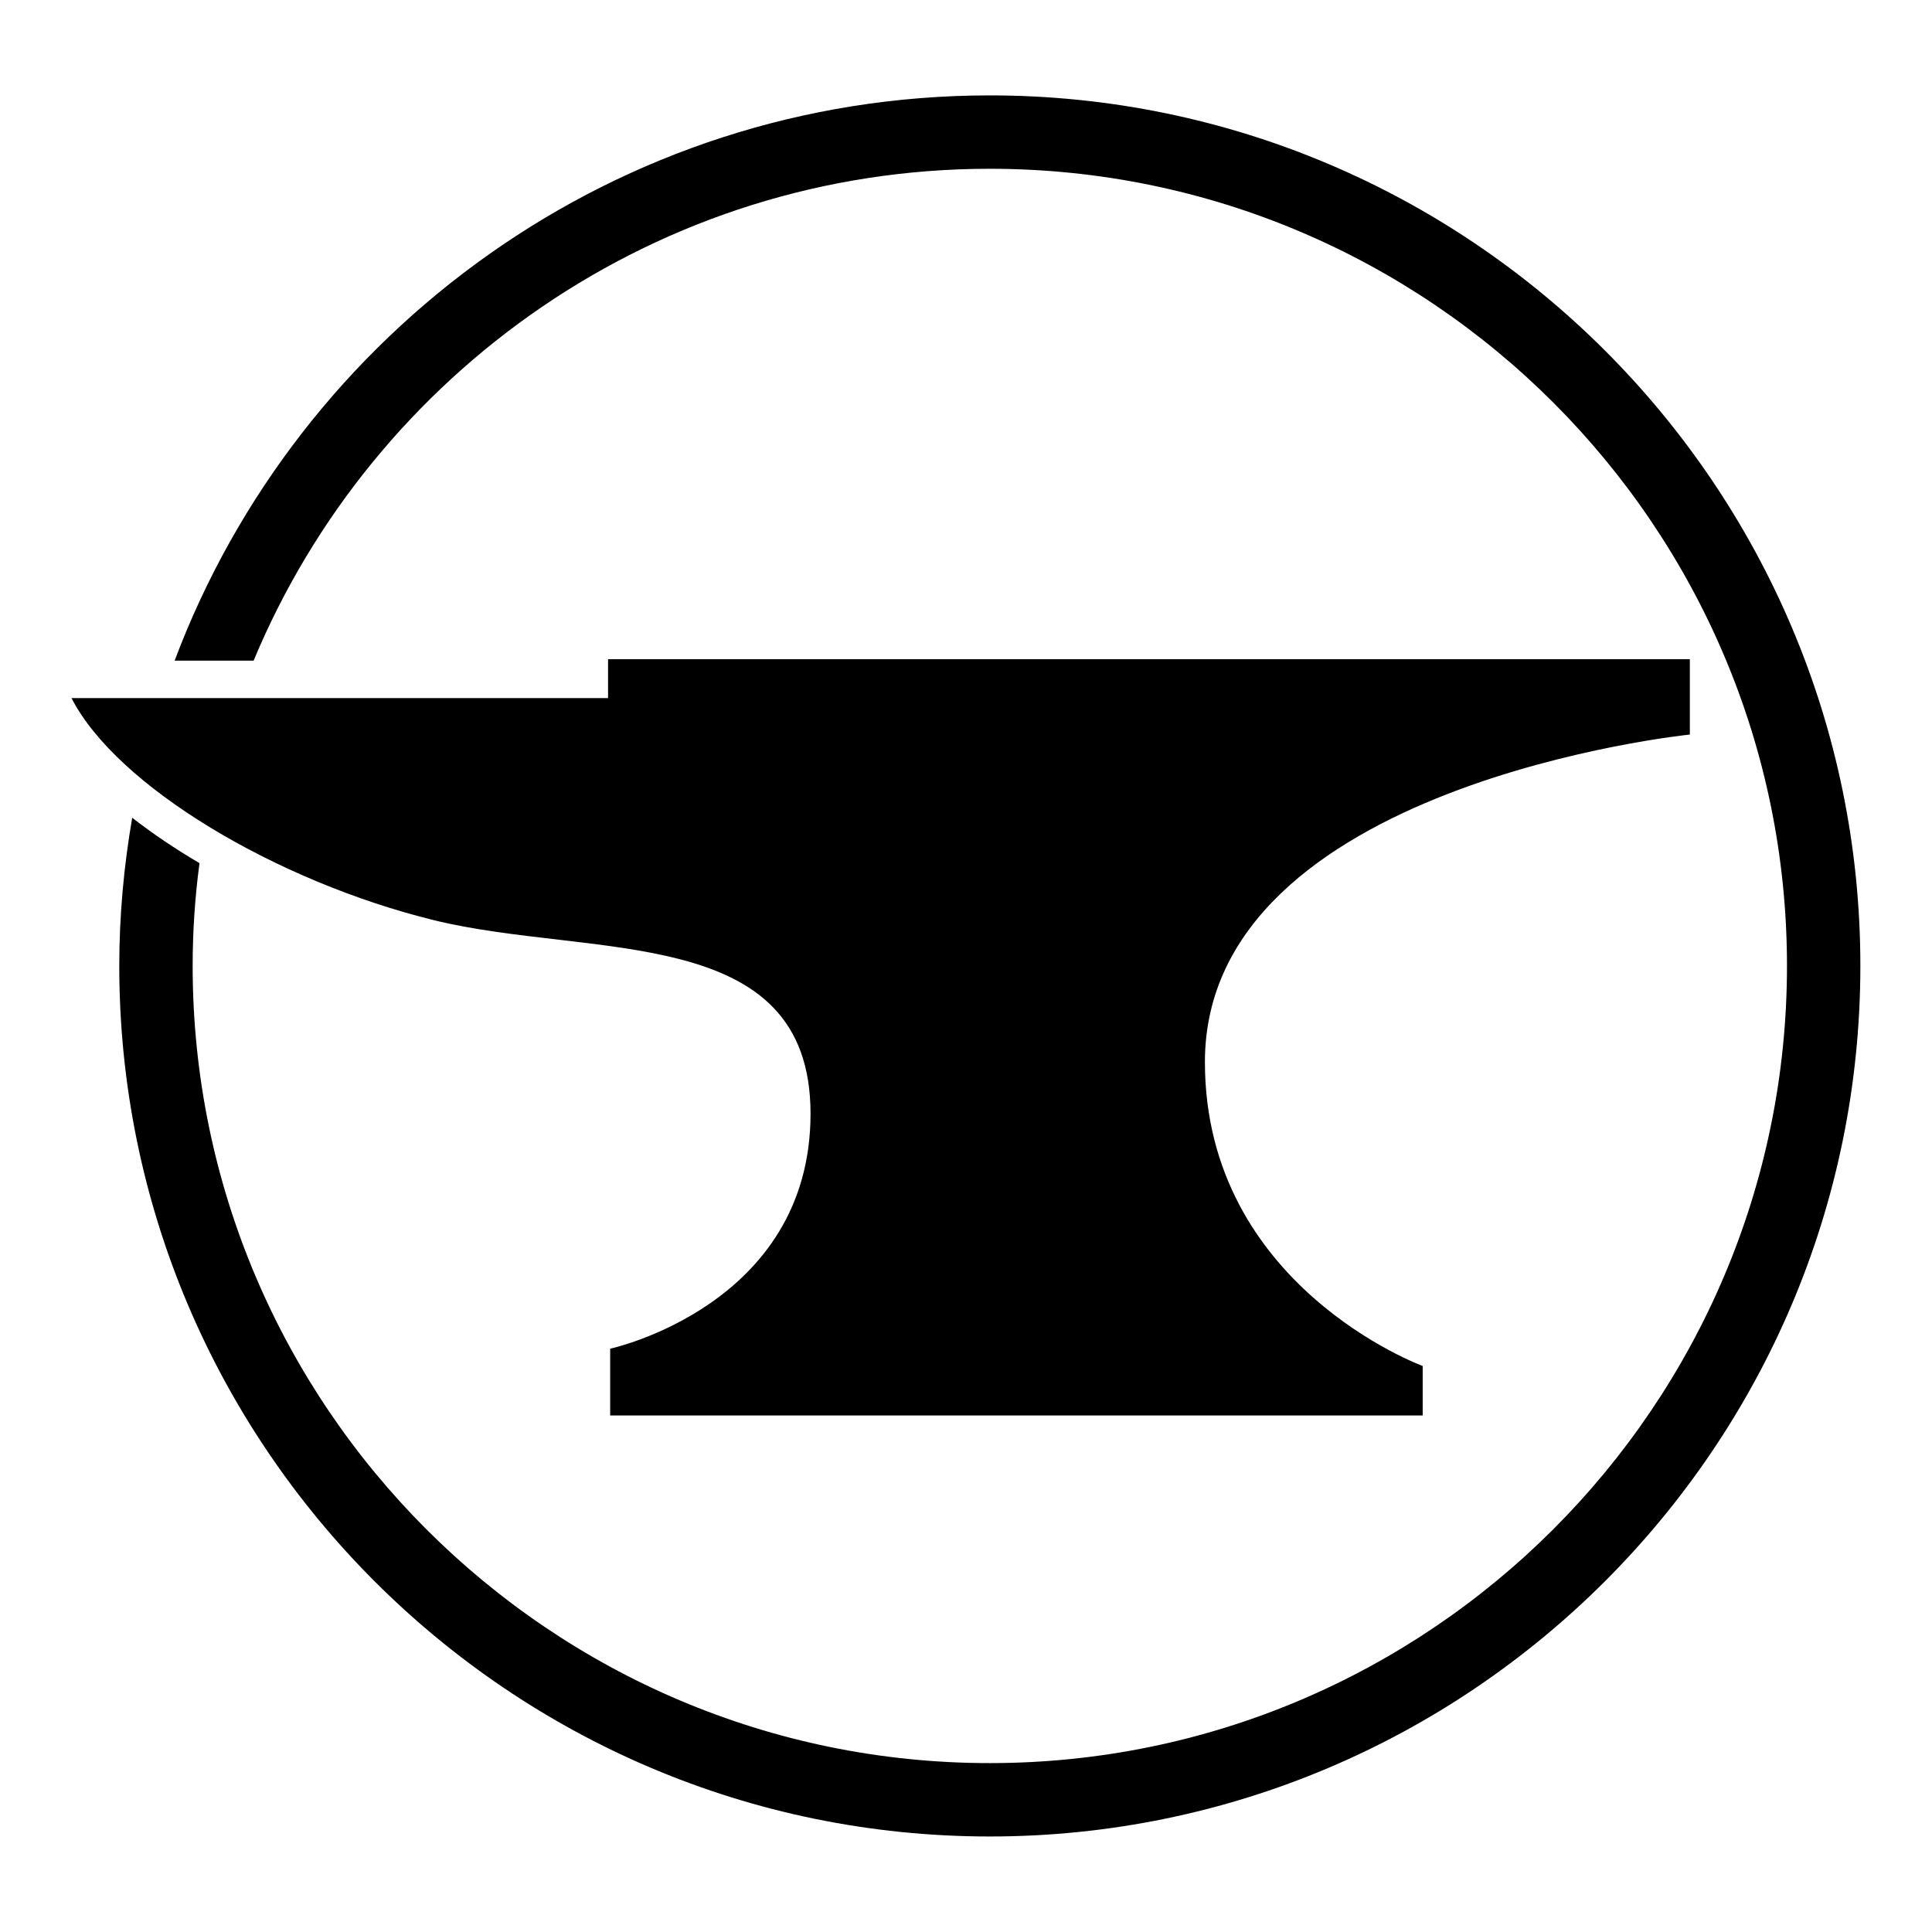
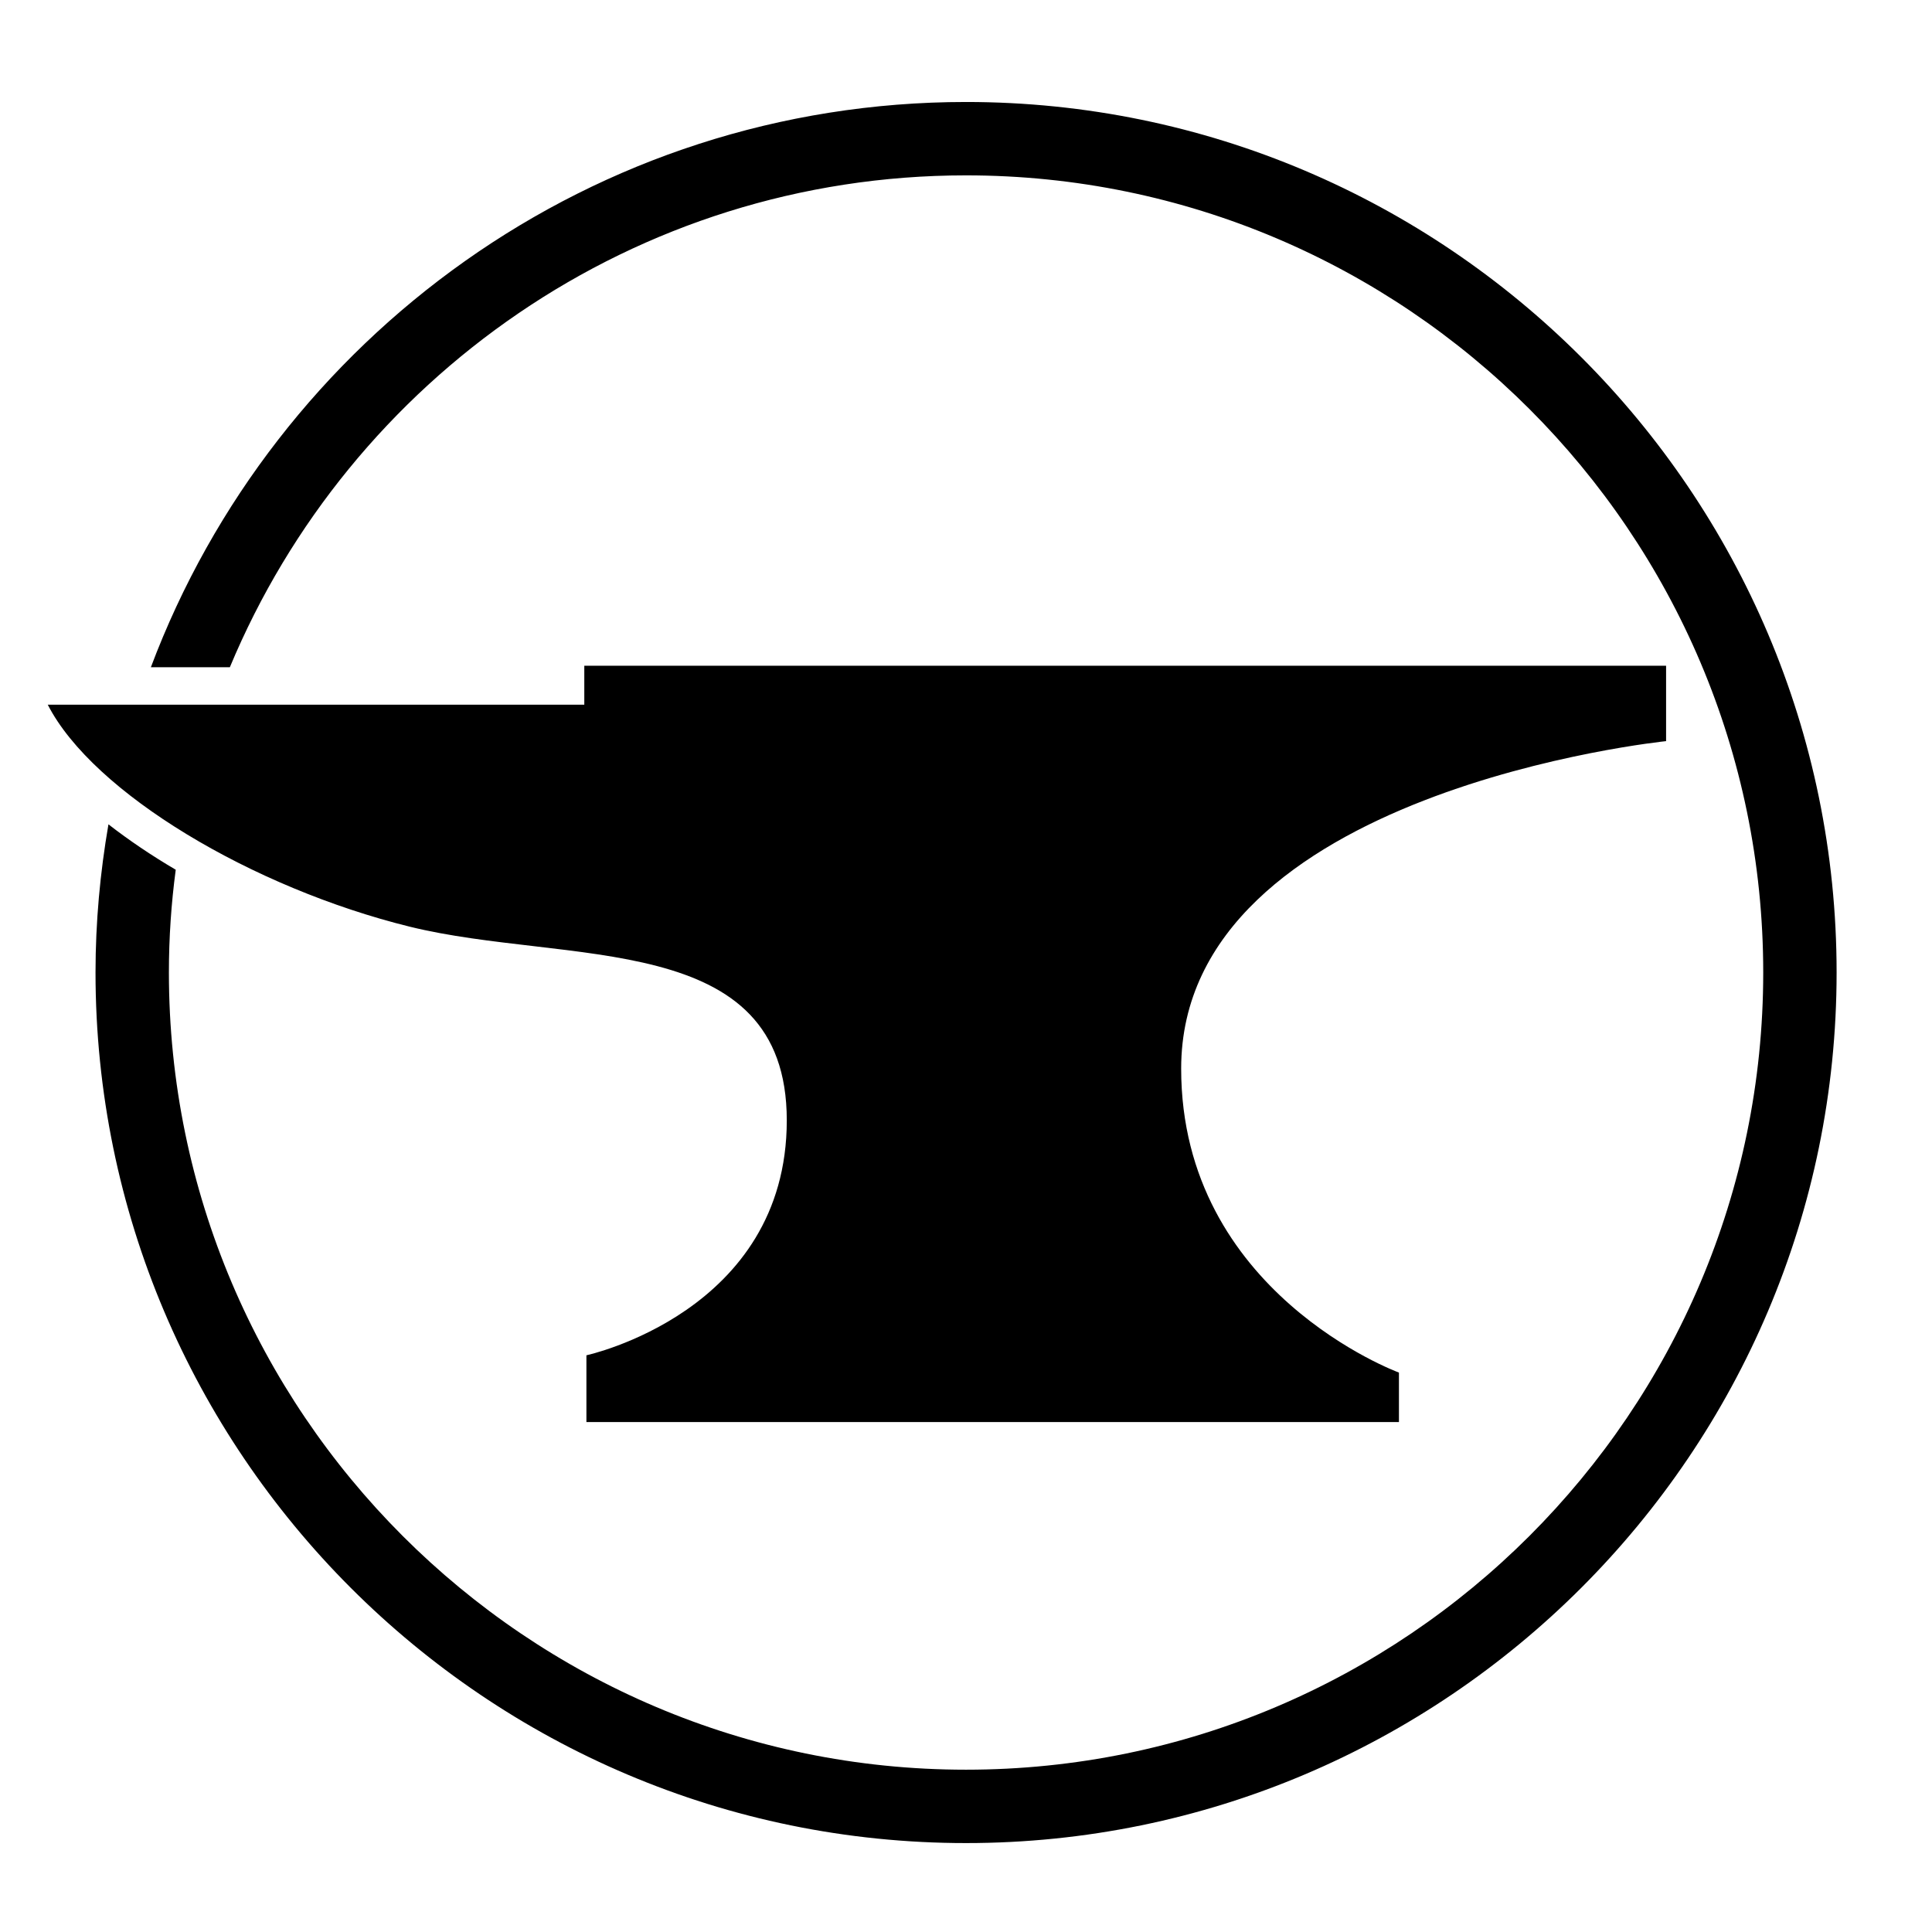
- <svg xmlns="http://www.w3.org/2000/svg" viewBox="0.042 0.233 15.534 15.534">
+ <svg xmlns="http://www.w3.org/2000/svg" viewBox="0.233 0.180 15.534 15.534">
  <path d="M8 1c-2.996 0-5.557 1.893-6.554 4.545h0.635c0.966-2.319 3.254-3.955 5.919-3.955 3.534 0 6.41 2.874 6.41 6.409s-2.876 6.41-6.41 6.41c-3.534 0-6.409-2.876-6.409-6.41 0-0.28 0.019-0.556 0.055-0.826-0.194-0.114-0.375-0.236-0.541-0.365-0.067 0.388-0.104 0.785-0.104 1.191 0 3.86 3.139 7 6.999 7s7-3.141 7-7c0-3.86-3.141-6.999-7-6.999zM4.931 5.534v0.312h-4.314c0.364 0.71 1.646 1.473 2.911 1.785 1.264 0.311 3.031 0.015 3.031 1.557s-1.611 1.889-1.611 1.889v0.537h6.533v-0.398c0 0-1.751-0.641-1.751-2.444 0-2.235 3.899-2.633 3.899-2.633v-0.606h-8.698z" />
</svg>
